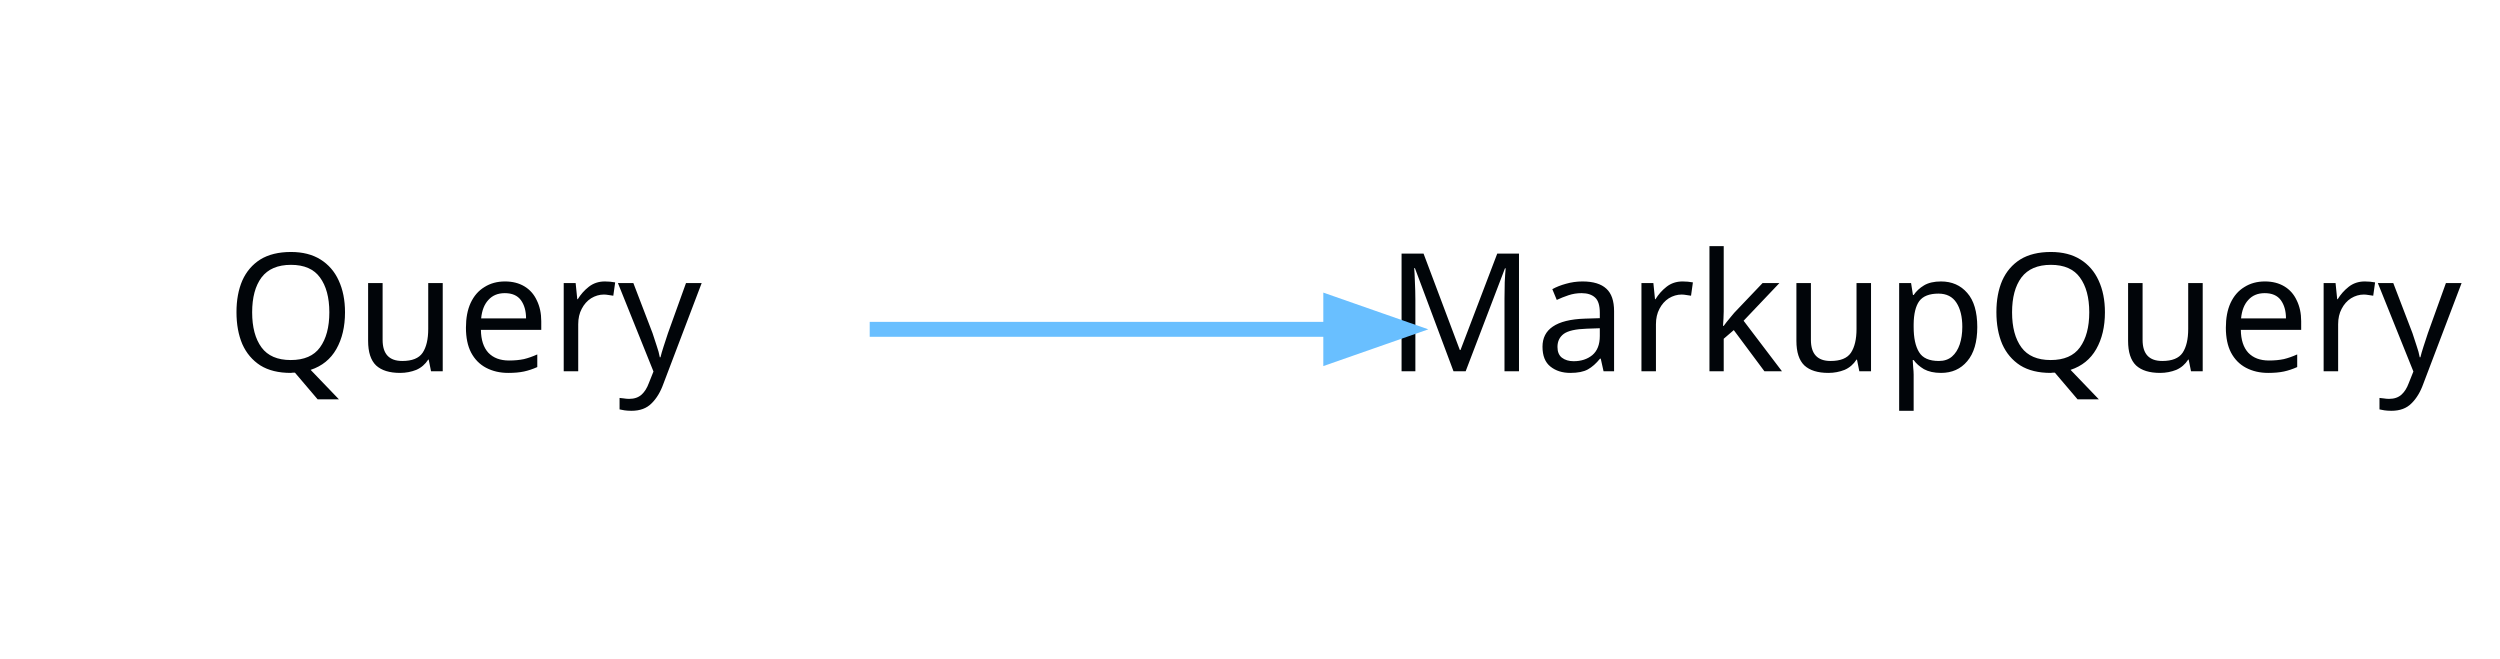
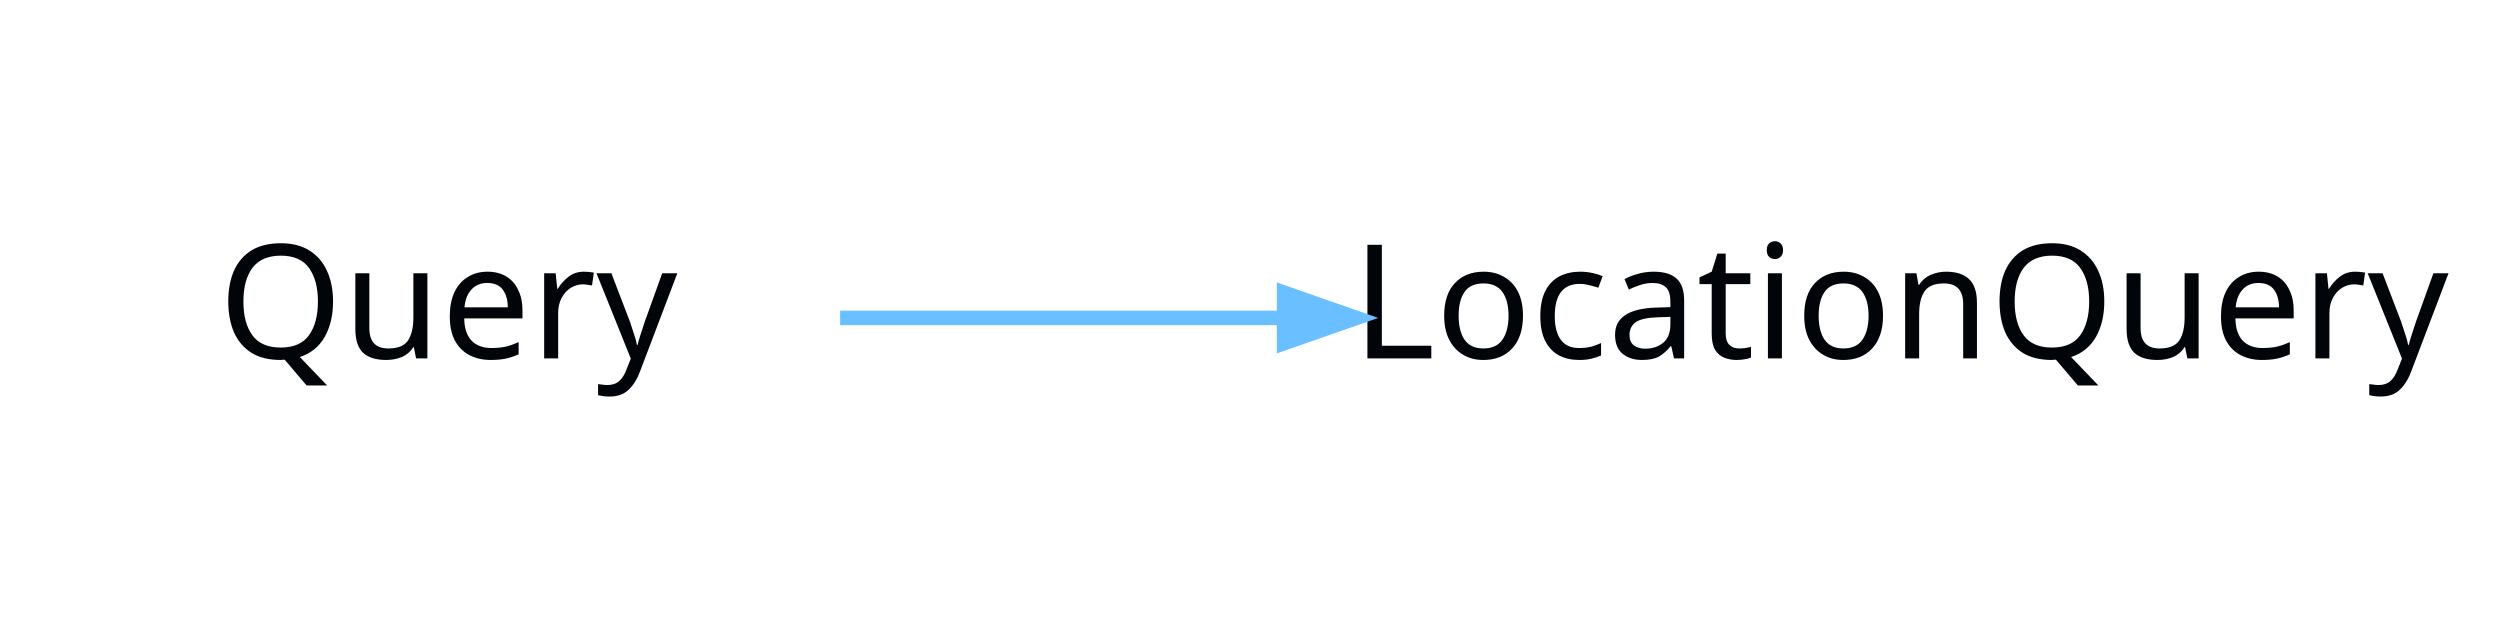
- <svg xmlns="http://www.w3.org/2000/svg" width="167pt" height="44pt" viewBox="0.00 0.00 167.00 44.00">
+ <svg xmlns="http://www.w3.org/2000/svg" width="173pt" height="44pt" viewBox="0.00 0.00 173.00 44.00">
  <g id="graph0" class="graph" transform="scale(1 1) rotate(0) translate(4 40)">
-     <polygon fill="none" stroke="none" points="-4,4 -4,-40 163,-40 163,4 -4,4" />
+     <polygon fill="none" stroke="none" points="-4,4 -4,-40 169,-40 169,4 -4,4" />
    <g id="node1" class="node">
      <text text-anchor="middle" x="27" y="-15.2" font-family="Segoe UI" font-size="11.00" fill="#010509">Query</text>
    </g>
    <g id="node2" class="node">
-       <text text-anchor="middle" x="124.5" y="-15.2" font-family="Segoe UI" font-size="11.00" fill="#010509">MarkupQuery</text>
+       <text text-anchor="middle" x="127.5" y="-15.2" font-family="Segoe UI" font-size="11.00" fill="#010509">LocationQuery</text>
    </g>
    <g id="edge1" class="edge">
-       <path fill="none" stroke="#69bfff" d="M54.096,-18C63.588,-18 74.528,-18 84.875,-18" />
-       <polygon fill="#69bfff" stroke="#69bfff" points="84.897,-19.75 89.897,-18 84.897,-16.25 84.897,-19.75" />
+       <path fill="none" stroke="#69bfff" d="M54.138,-18C63.542,-18 74.4,-18 84.798,-18" />
+       <polygon fill="#69bfff" stroke="#69bfff" points="84.857,-19.75 89.857,-18 84.857,-16.25 84.857,-19.75" />
    </g>
  </g>
</svg>
